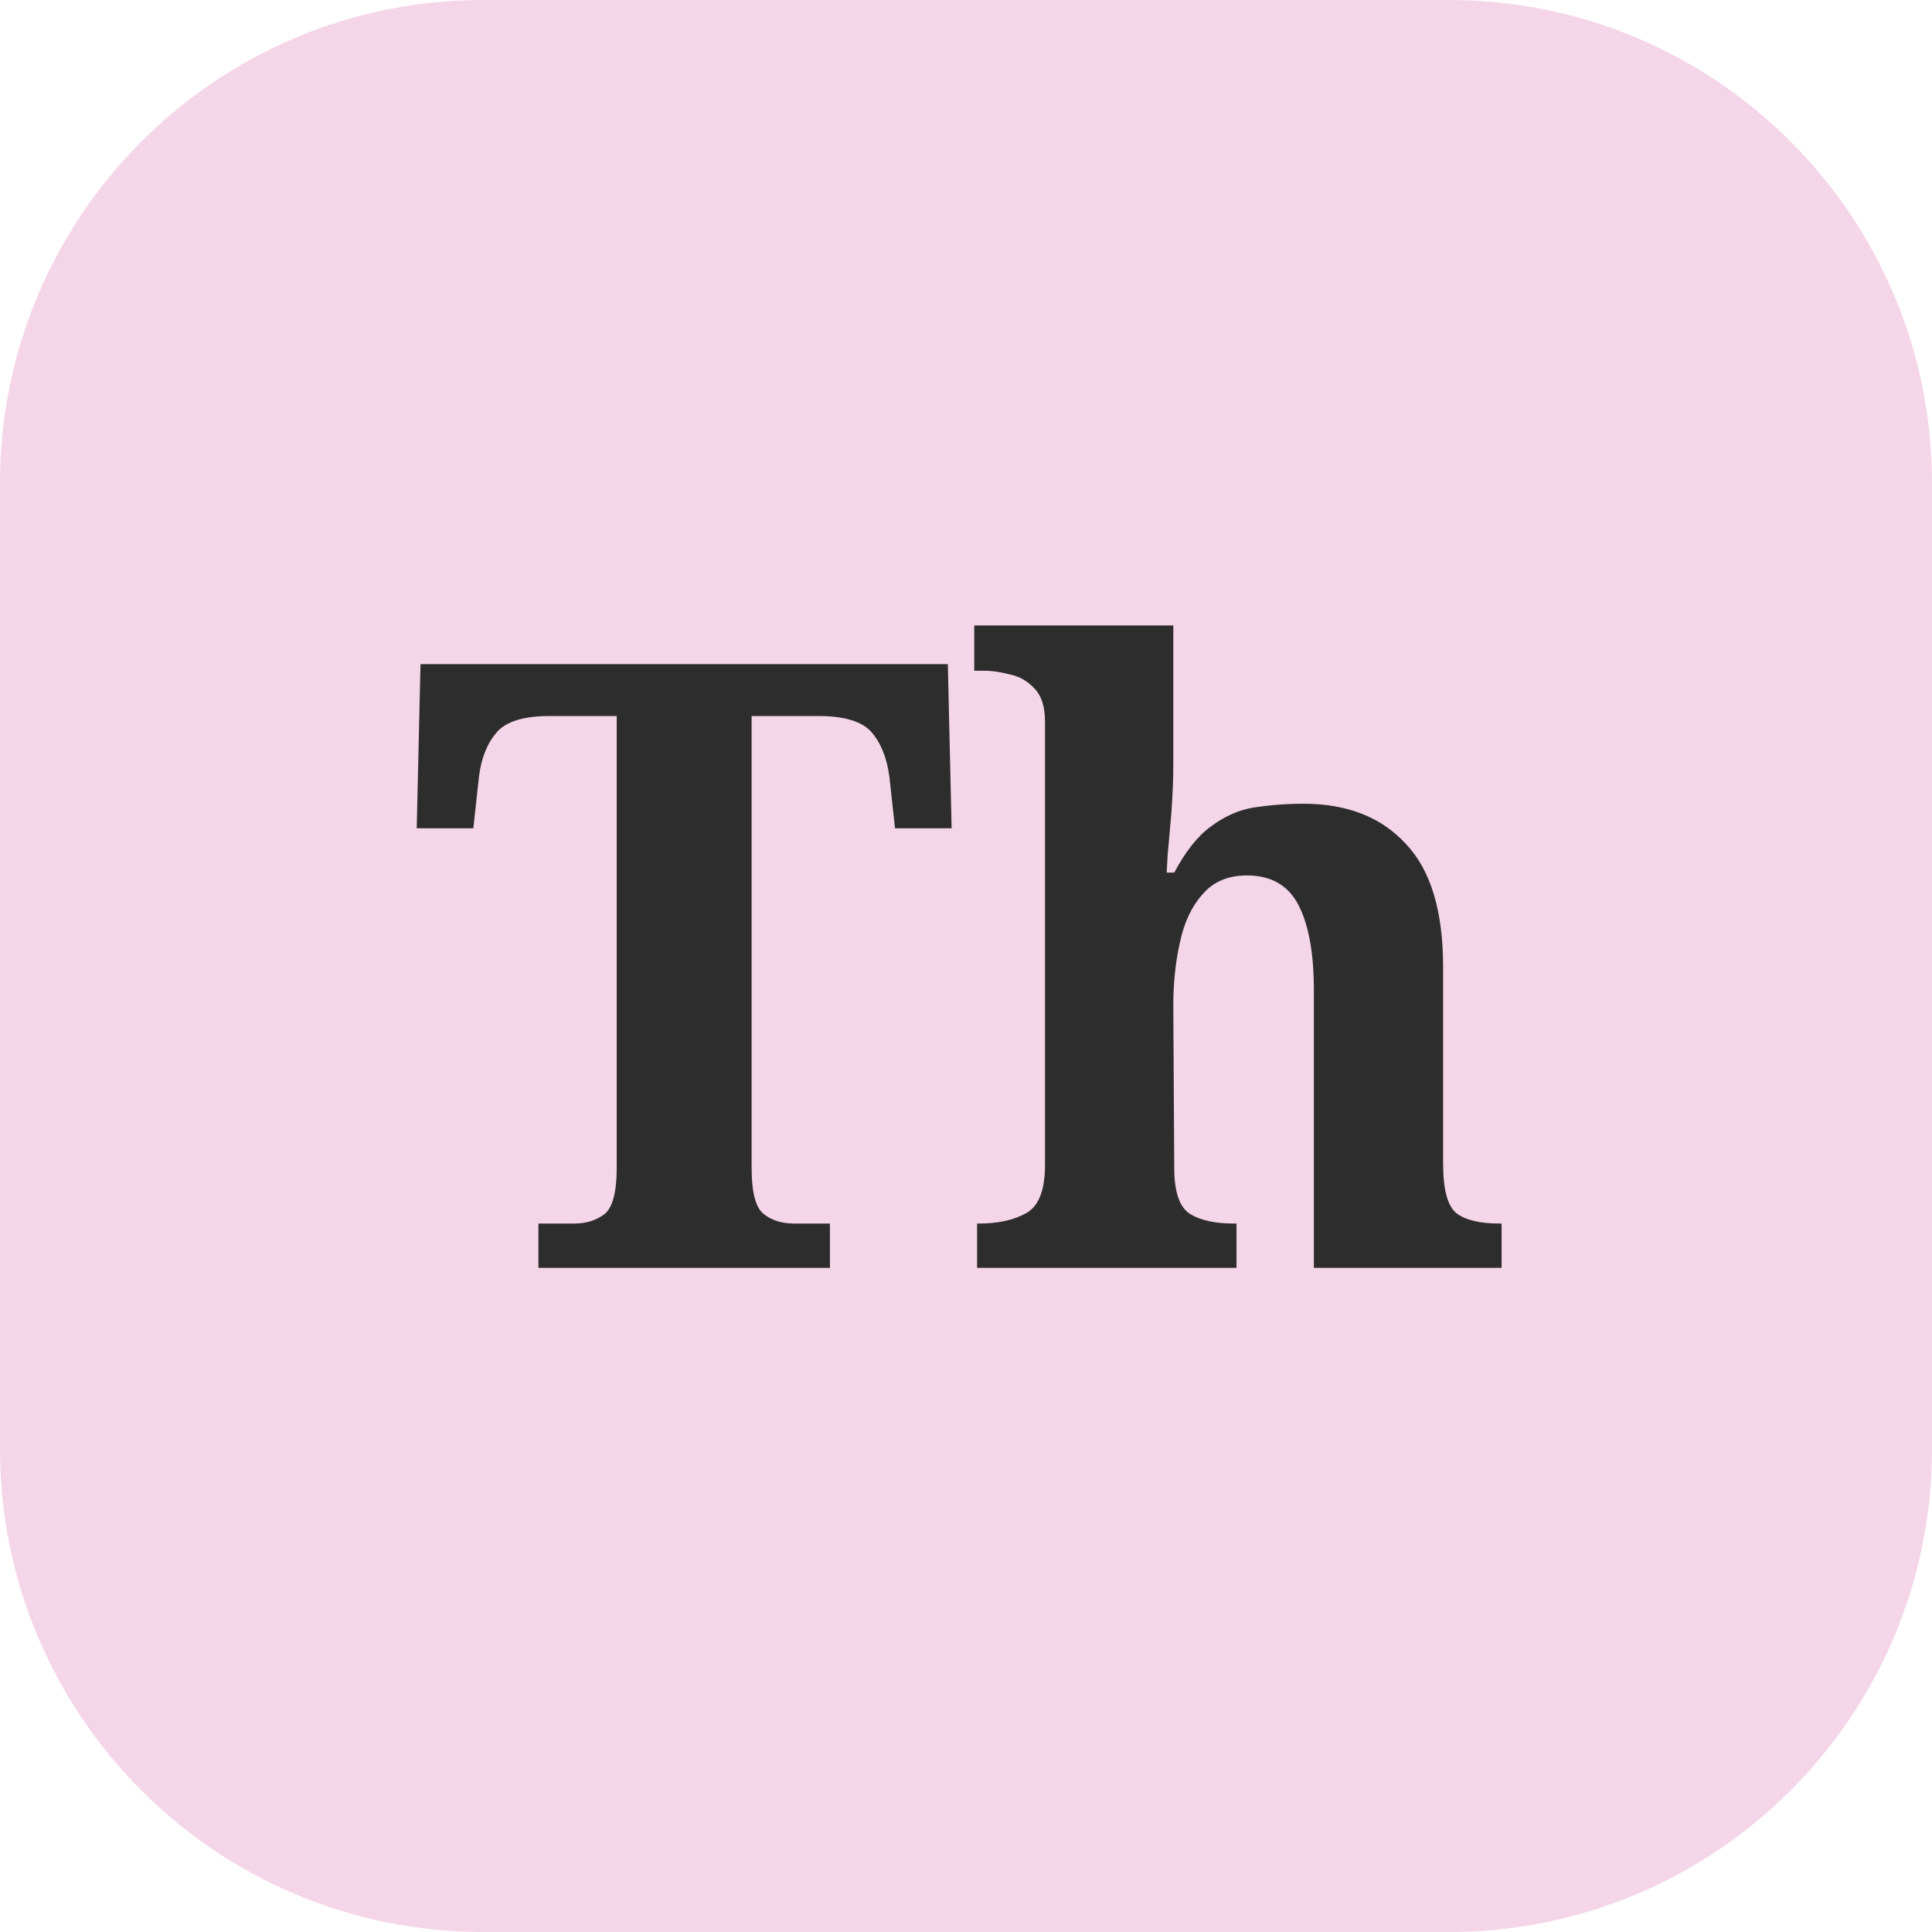
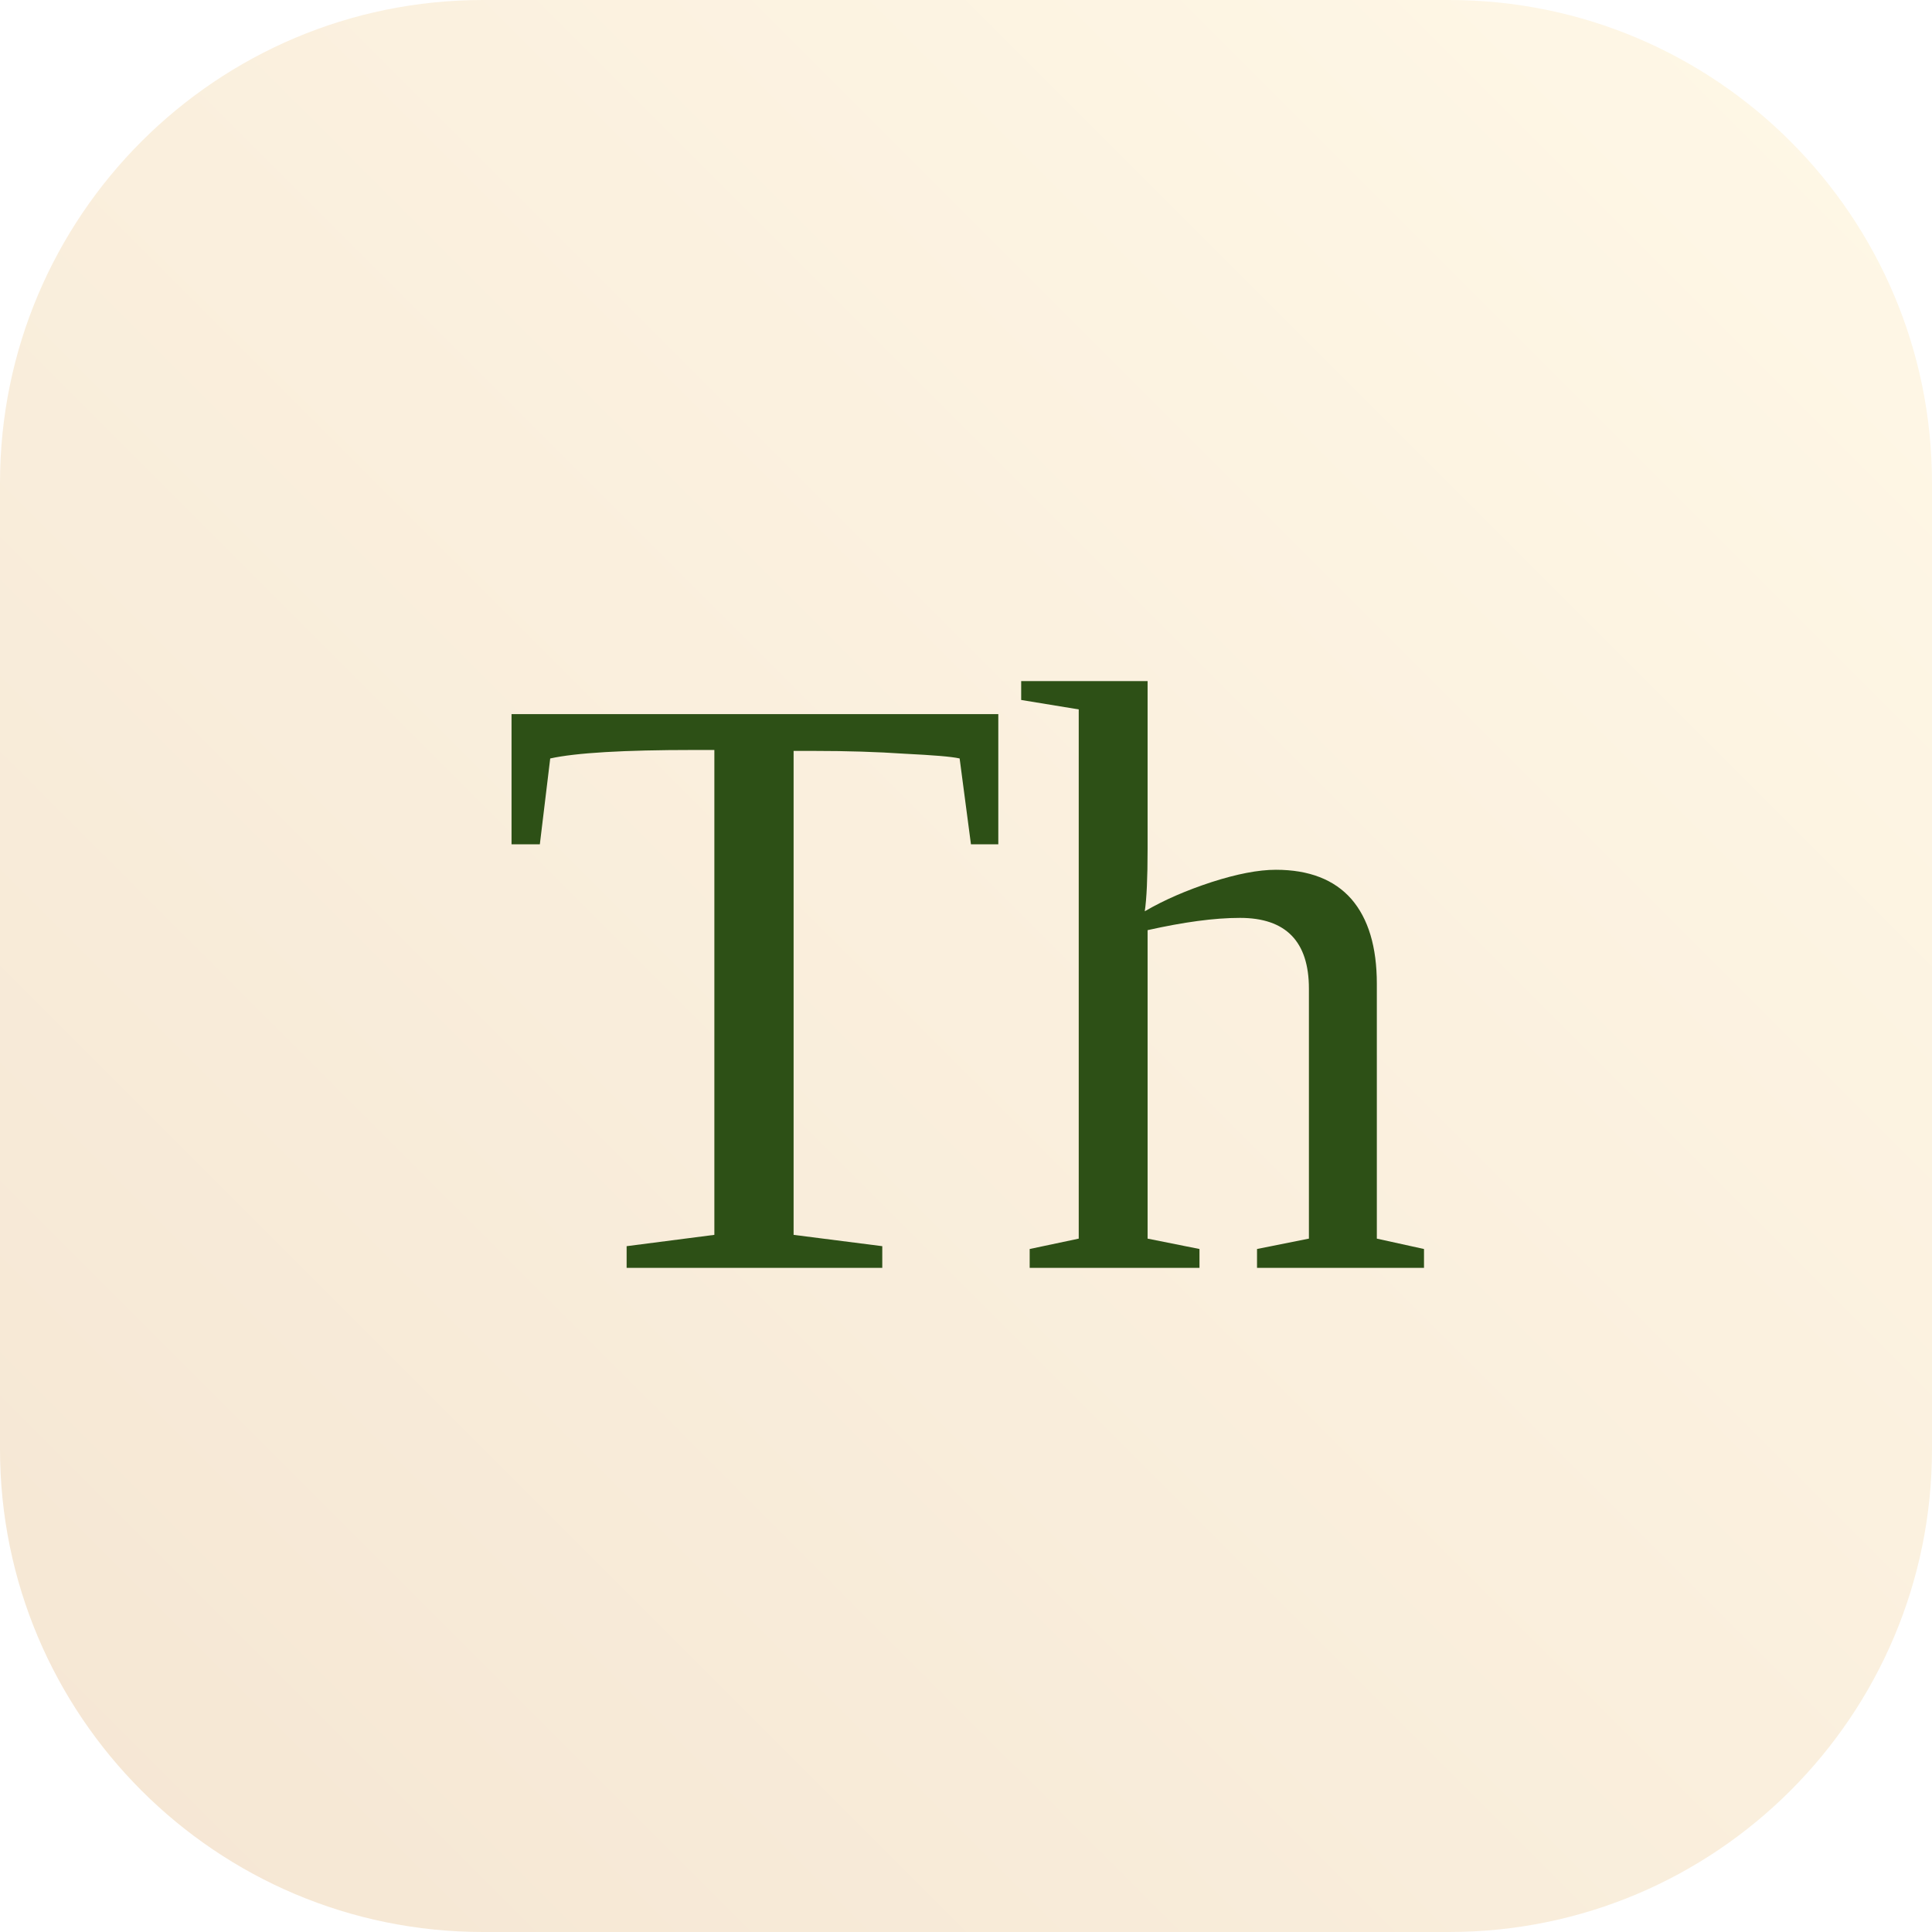
<svg xmlns="http://www.w3.org/2000/svg" width="32" height="32" viewBox="0 0 32 32" fill="none">
  <defs>
-     <linearGradient id="paint0_linear_1_2" x1="0" y1="0" x2="1" y2="1" gradientUnits="userSpaceOnUse">
-       <stop stop-color="#FFE5CC" />
-       <stop offset="0.3" stop-color="#F0F8E8" />
-       <stop offset="0.7" stop-color="#E8D5F2" />
-       <stop offset="1" stop-color="#F5D5E8" />
+     <linearGradient id="gradient32" x1="0%" y1="100%" x2="100%" y2="0%" gradientUnits="userSpaceOnUse">
+       <stop offset="0%" stop-color="#F5E6D3" />
+       <stop offset="100%" stop-color="#FFF8E7" />
    </linearGradient>
  </defs>
-   <rect width="32" height="32" rx="8" fill="url(#paint0_linear_1_2)" />
-   <text x="16" y="21" font-family="serif" font-size="14" font-weight="bold" text-anchor="middle" fill="#2D2D2D">Th</text>
+   <rect width="32" height="32" rx="8" fill="url(#gradient32)" />
+   <text x="16" y="21" font-family="Georgia, 'Times New Roman', serif" font-size="14" font-weight="normal" text-anchor="middle" fill="#2D5016">Th</text>
</svg>
